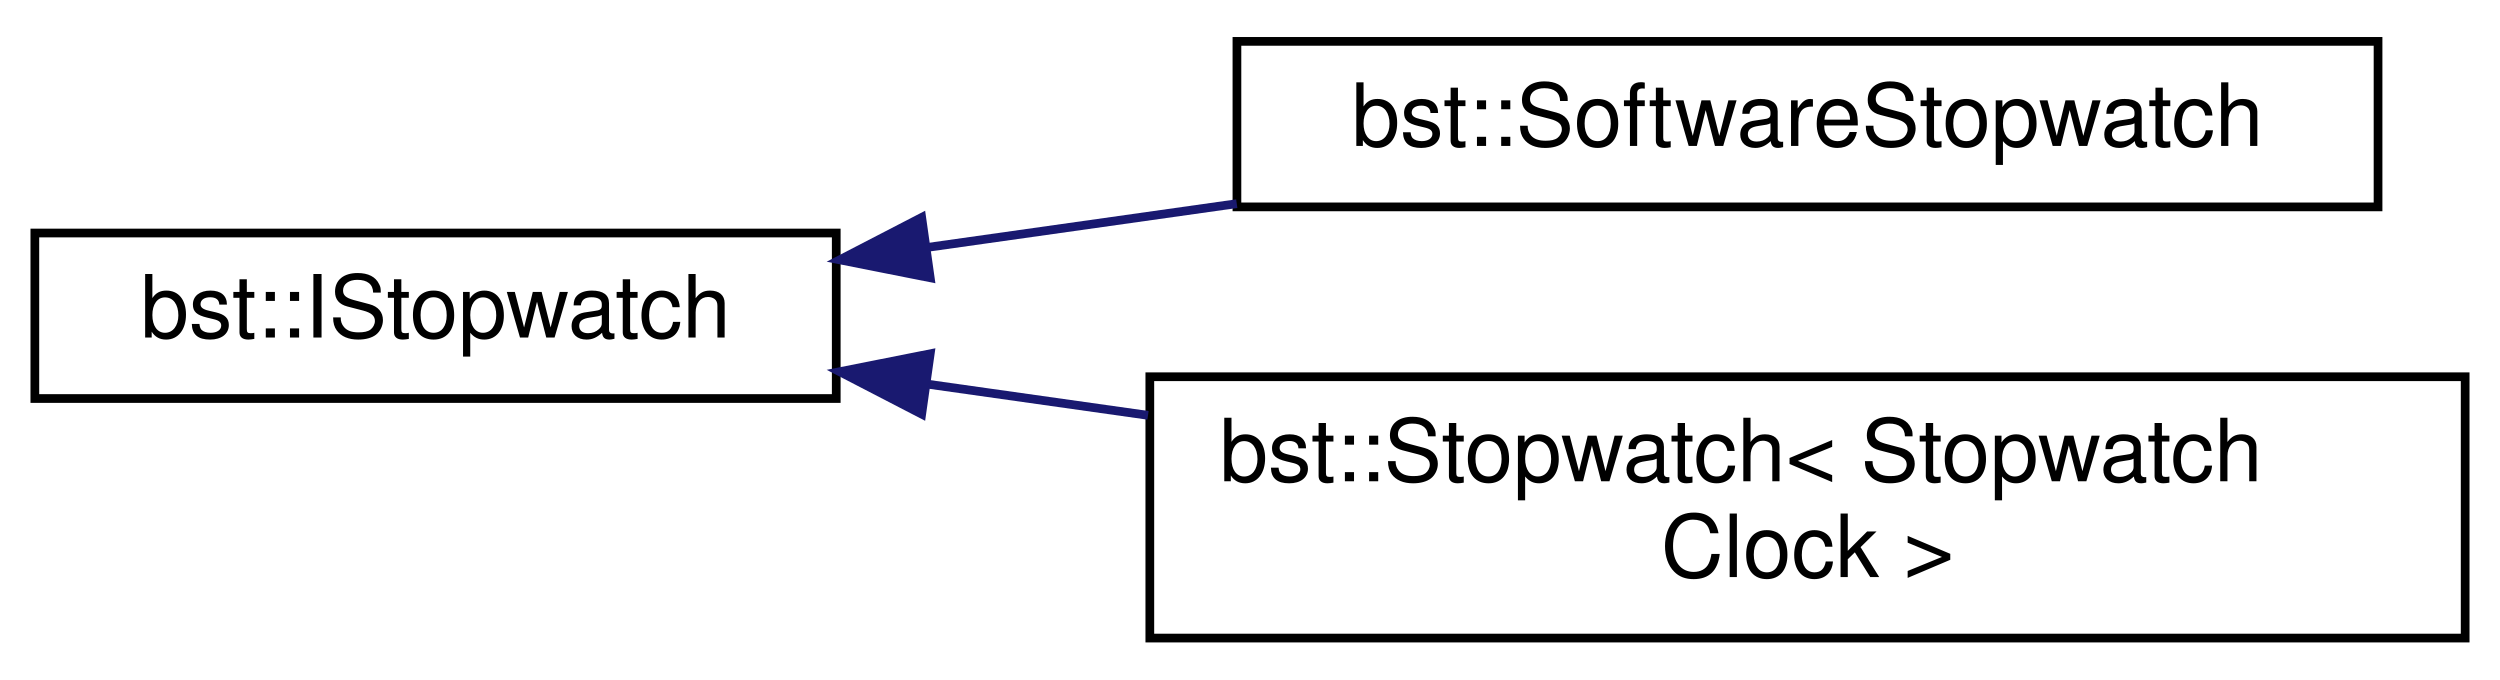
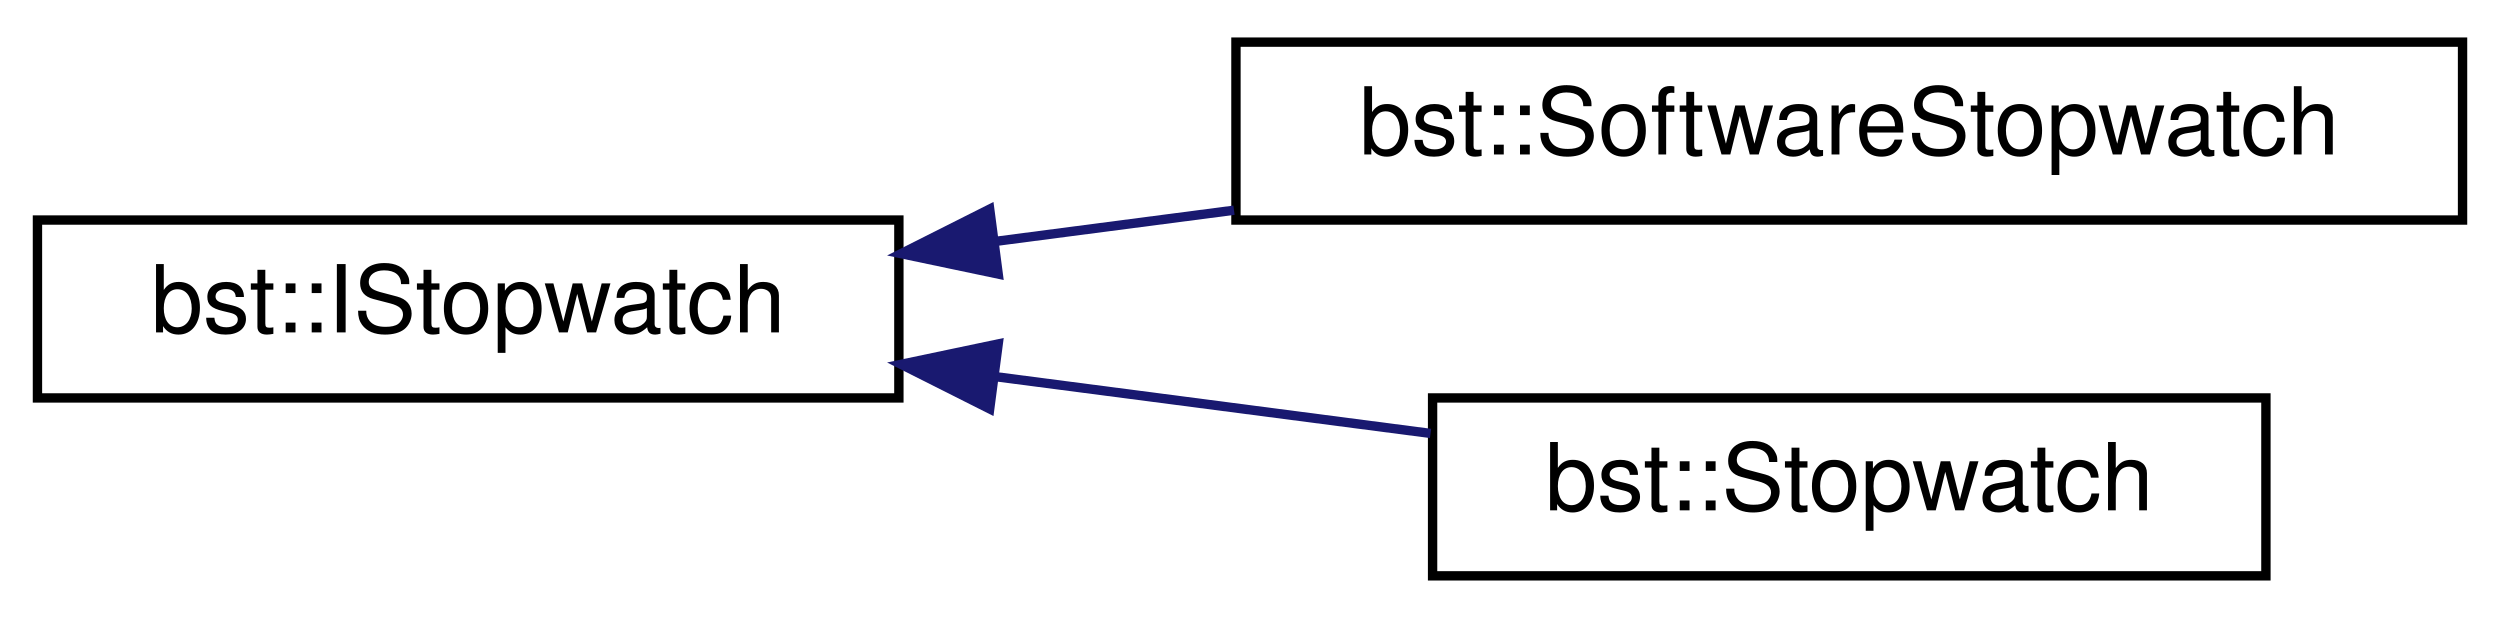
- <svg xmlns="http://www.w3.org/2000/svg" xmlns:xlink="http://www.w3.org/1999/xlink" width="287pt" height="78pt" viewBox="0.00 0.00 287.00 77.50">
-   <g id="graph0" class="graph" transform="scale(1 1) rotate(0) translate(4 73.5)">
+ <svg xmlns="http://www.w3.org/2000/svg" xmlns:xlink="http://www.w3.org/1999/xlink" width="267pt" height="66pt" viewBox="0.00 0.00 267.00 66.00">
+   <g id="graph0" class="graph" transform="scale(1 1) rotate(0) translate(4 62)">
    <g id="node1" class="node">
      <g id="a_node1">
        <a xlink:href="classbst_1_1IStopwatch.html" target="_top" xlink:title=" ">
-           <polygon fill="none" stroke="black" points="0,-28 0,-47 92,-47 92,-28 0,-28" />
-           <text text-anchor="middle" x="46" y="-35" font-family="Helvetica,sans-Serif" font-size="10.00">bst::IStopwatch</text>
+           <polygon fill="none" stroke="black" points="0,-19.5 0,-38.5 92,-38.5 92,-19.5 0,-19.5" />
+           <text text-anchor="middle" x="46" y="-26.5" font-family="Helvetica,sans-Serif" font-size="10.00">bst::IStopwatch</text>
        </a>
      </g>
    </g>
    <g id="node2" class="node">
      <g id="a_node2">
        <a xlink:href="classbst_1_1SoftwareStopwatch.html" target="_top" xlink:title="A manually controlled stopwatch that does not use the system clock.">
-           <polygon fill="none" stroke="black" points="138,-50 138,-69 269,-69 269,-50 138,-50" />
-           <text text-anchor="middle" x="203.5" y="-57" font-family="Helvetica,sans-Serif" font-size="10.00">bst::SoftwareStopwatch</text>
+           <polygon fill="none" stroke="black" points="128,-38.5 128,-57.5 259,-57.5 259,-38.5 128,-38.5" />
+           <text text-anchor="middle" x="193.5" y="-45.5" font-family="Helvetica,sans-Serif" font-size="10.00">bst::SoftwareStopwatch</text>
        </a>
      </g>
    </g>
    <g id="edge1" class="edge">
-       <path fill="none" stroke="midnightblue" d="M102.33,-45.33C113.87,-46.96 126.14,-48.7 137.98,-50.37" />
-       <polygon fill="midnightblue" stroke="midnightblue" points="102.79,-41.86 92.4,-43.92 101.81,-48.79 102.79,-41.86" />
+       <path fill="none" stroke="midnightblue" d="M102.23,-36.21C110.58,-37.3 119.26,-38.44 127.79,-39.55" />
+       <polygon fill="midnightblue" stroke="midnightblue" points="102.61,-32.73 92.24,-34.91 101.7,-39.67 102.61,-32.73" />
    </g>
    <g id="node3" class="node">
      <g id="a_node3">
        <a xlink:href="classbst_1_1Stopwatch.html" target="_top" xlink:title="A simple stopwatch class. Basic start (resume), stop (pause), and reset functionality.">
-           <polygon fill="none" stroke="black" points="128,-0.5 128,-30.5 279,-30.5 279,-0.5 128,-0.5" />
-           <text text-anchor="start" x="136" y="-18.5" font-family="Helvetica,sans-Serif" font-size="10.00">bst::Stopwatch&lt; Stopwatch</text>
-           <text text-anchor="middle" x="203.5" y="-7.5" font-family="Helvetica,sans-Serif" font-size="10.00">Clock &gt;</text>
+           <polygon fill="none" stroke="black" points="149,-0.5 149,-19.5 238,-19.5 238,-0.5 149,-0.5" />
+           <text text-anchor="middle" x="193.5" y="-7.5" font-family="Helvetica,sans-Serif" font-size="10.00">bst::Stopwatch</text>
        </a>
      </g>
    </g>
    <g id="edge2" class="edge">
-       <path fill="none" stroke="midnightblue" d="M102.55,-29.64C110.74,-28.48 119.29,-27.27 127.79,-26.07" />
-       <polygon fill="midnightblue" stroke="midnightblue" points="101.81,-26.21 92.4,-31.08 102.79,-33.14 101.81,-26.21" />
+       <path fill="none" stroke="midnightblue" d="M102.18,-21.79C117.59,-19.78 134.13,-17.62 148.78,-15.71" />
+       <polygon fill="midnightblue" stroke="midnightblue" points="101.7,-18.33 92.24,-23.09 102.61,-25.27 101.7,-18.33" />
    </g>
  </g>
</svg>
